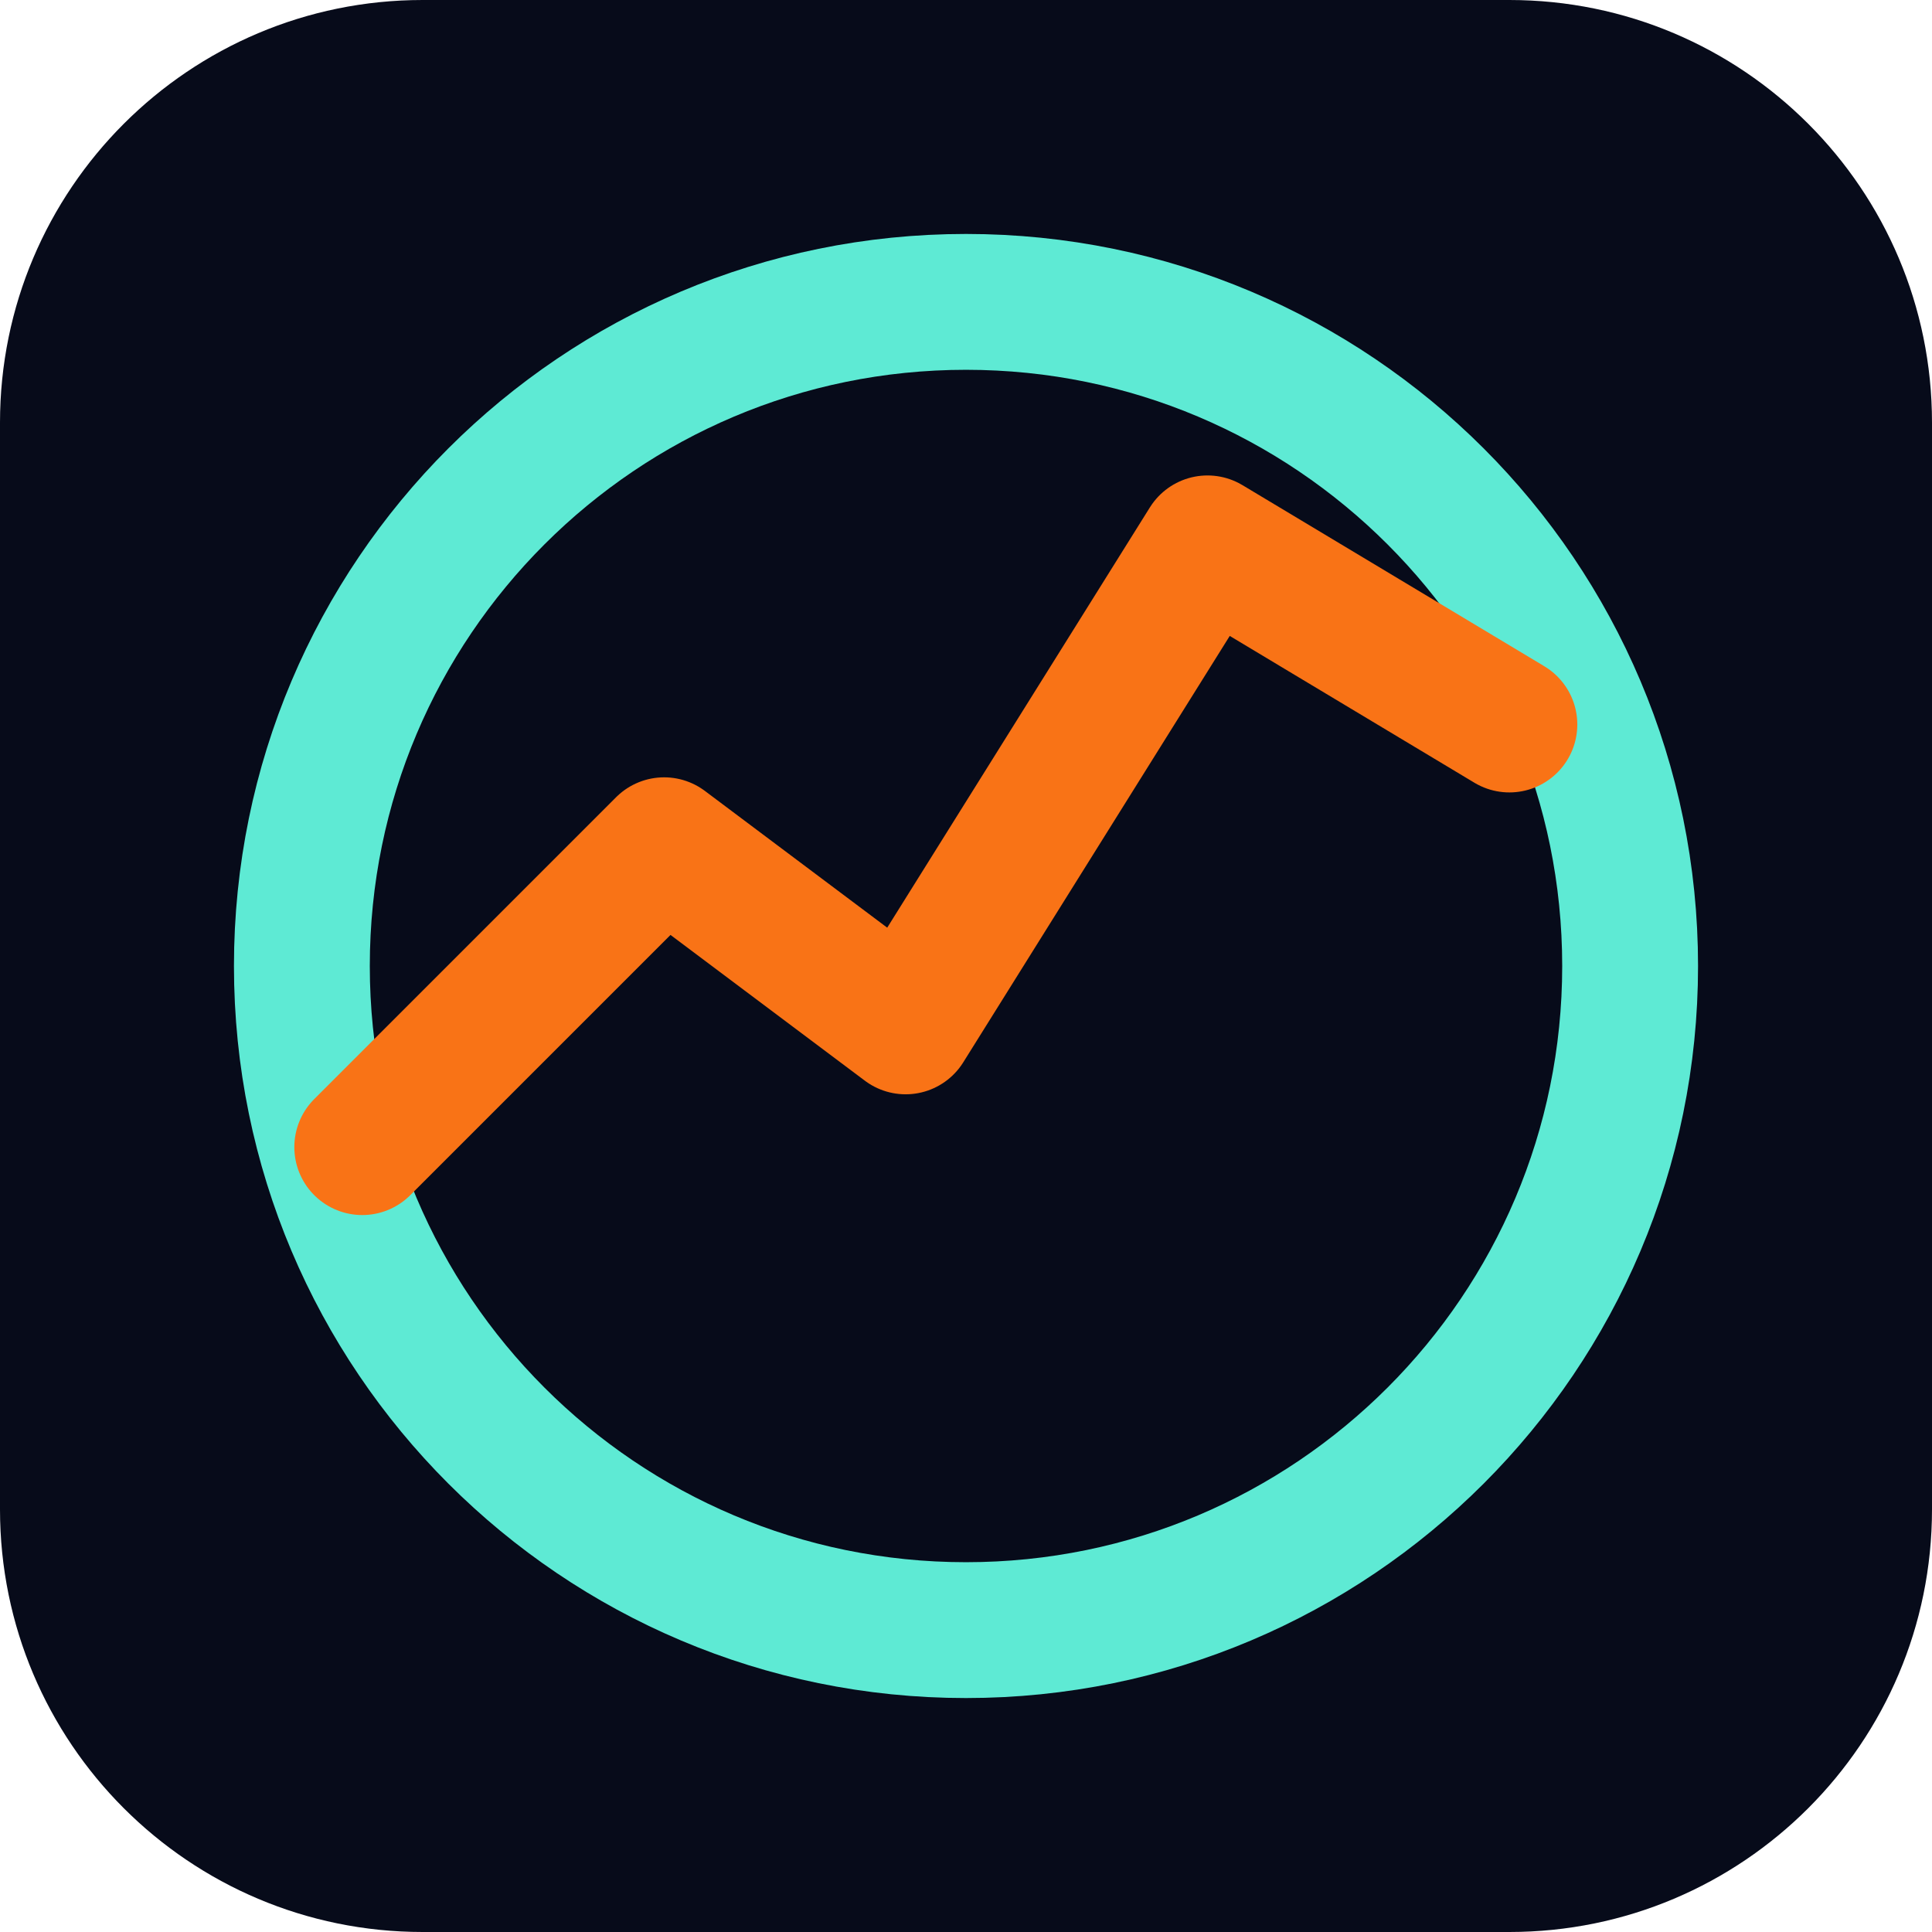
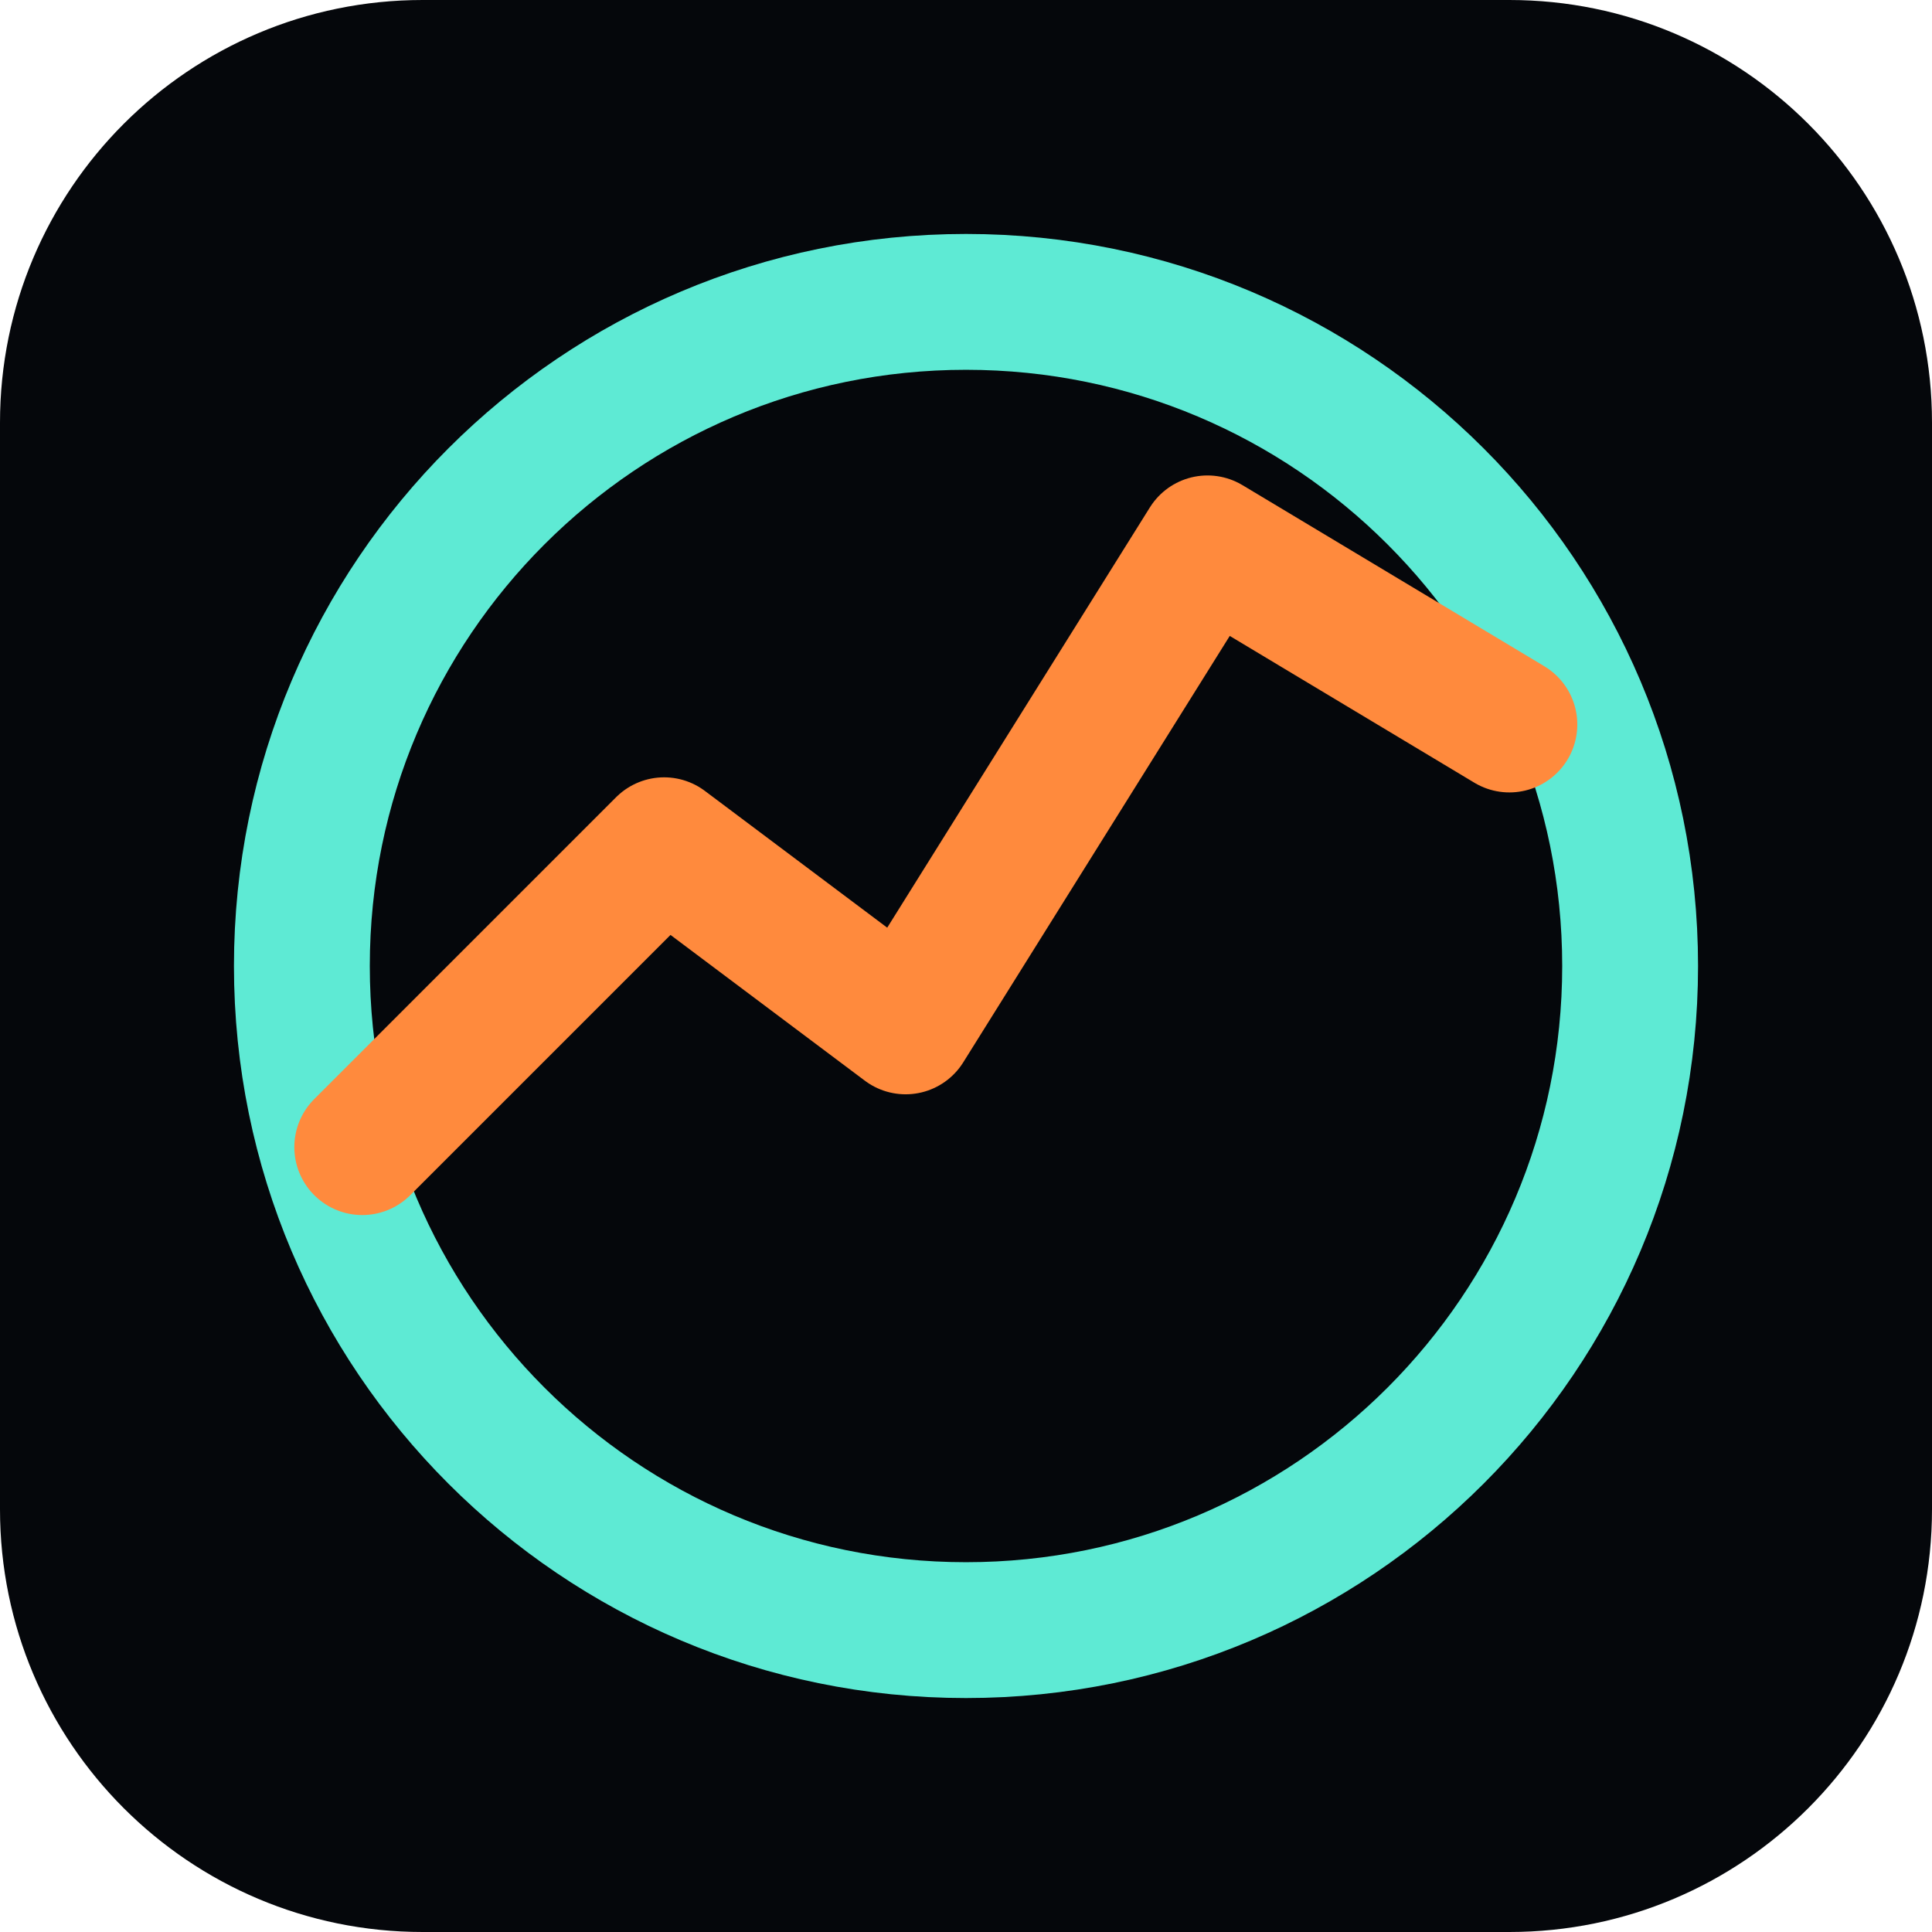
<svg xmlns="http://www.w3.org/2000/svg" viewBox="0 0 64 64">
-   <rect width="64" height="64" rx="14" fill="#070b1a" />
+   <rect width="64" height="64" rx="14" fill="#05070b" />
  <circle cx="32" cy="32" r="22" fill="none" stroke="#5eead4" stroke-width="4.5" />
-   <path d="M12 38 L22 28 L30 34 L40 18 L50 24" fill="none" stroke="#f97316" stroke-width="4.5" stroke-linecap="round" stroke-linejoin="round" />
+   <path d="M12 38 L22 28 L30 34 L40 18 L50 24" fill="none" stroke="#ff8a3d" stroke-width="4.5" stroke-linecap="round" stroke-linejoin="round" />
</svg>
